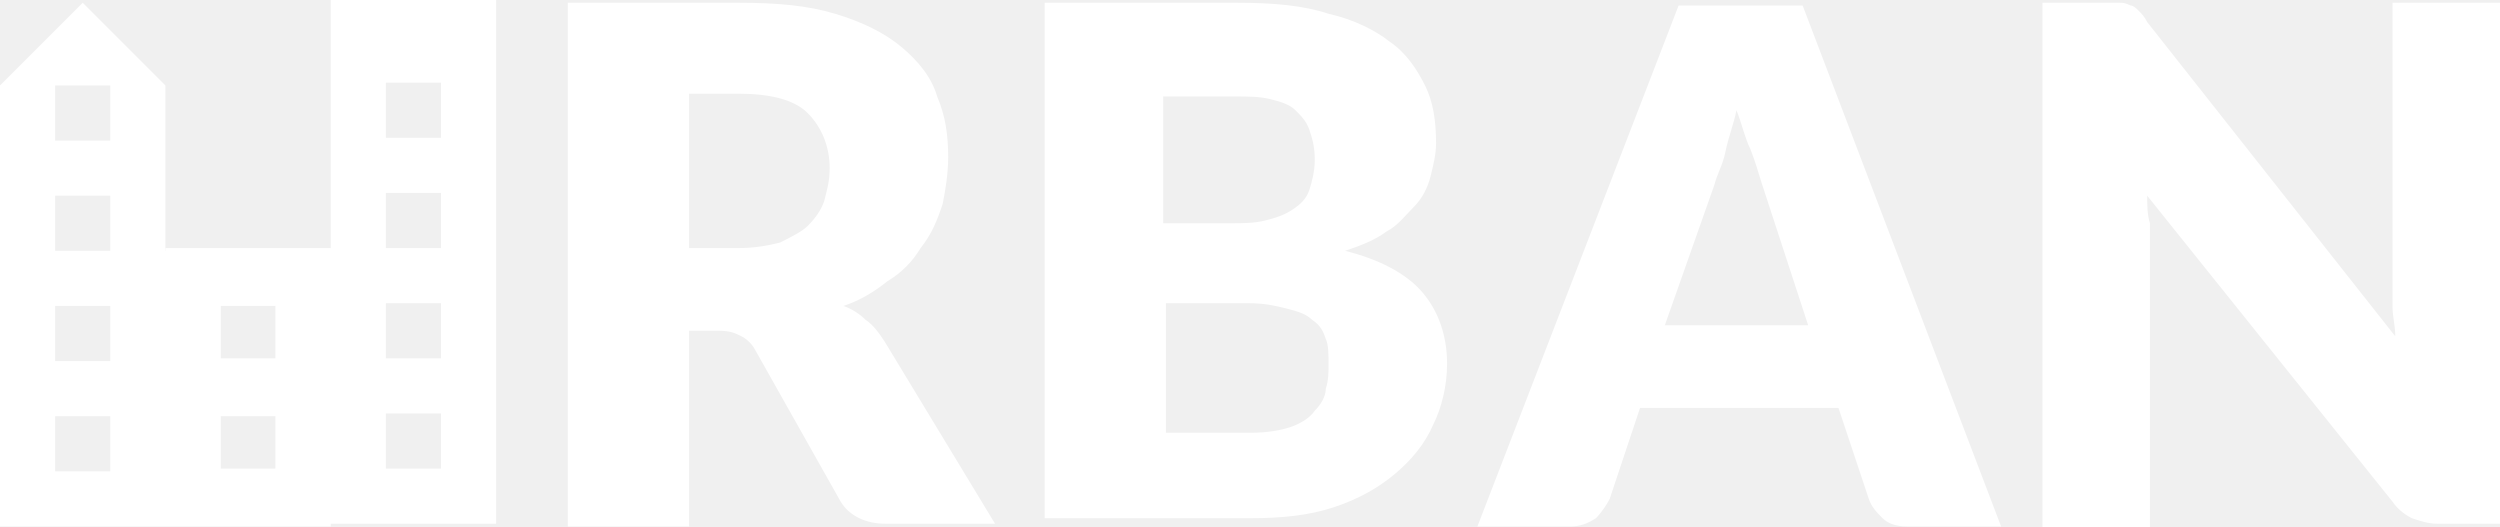
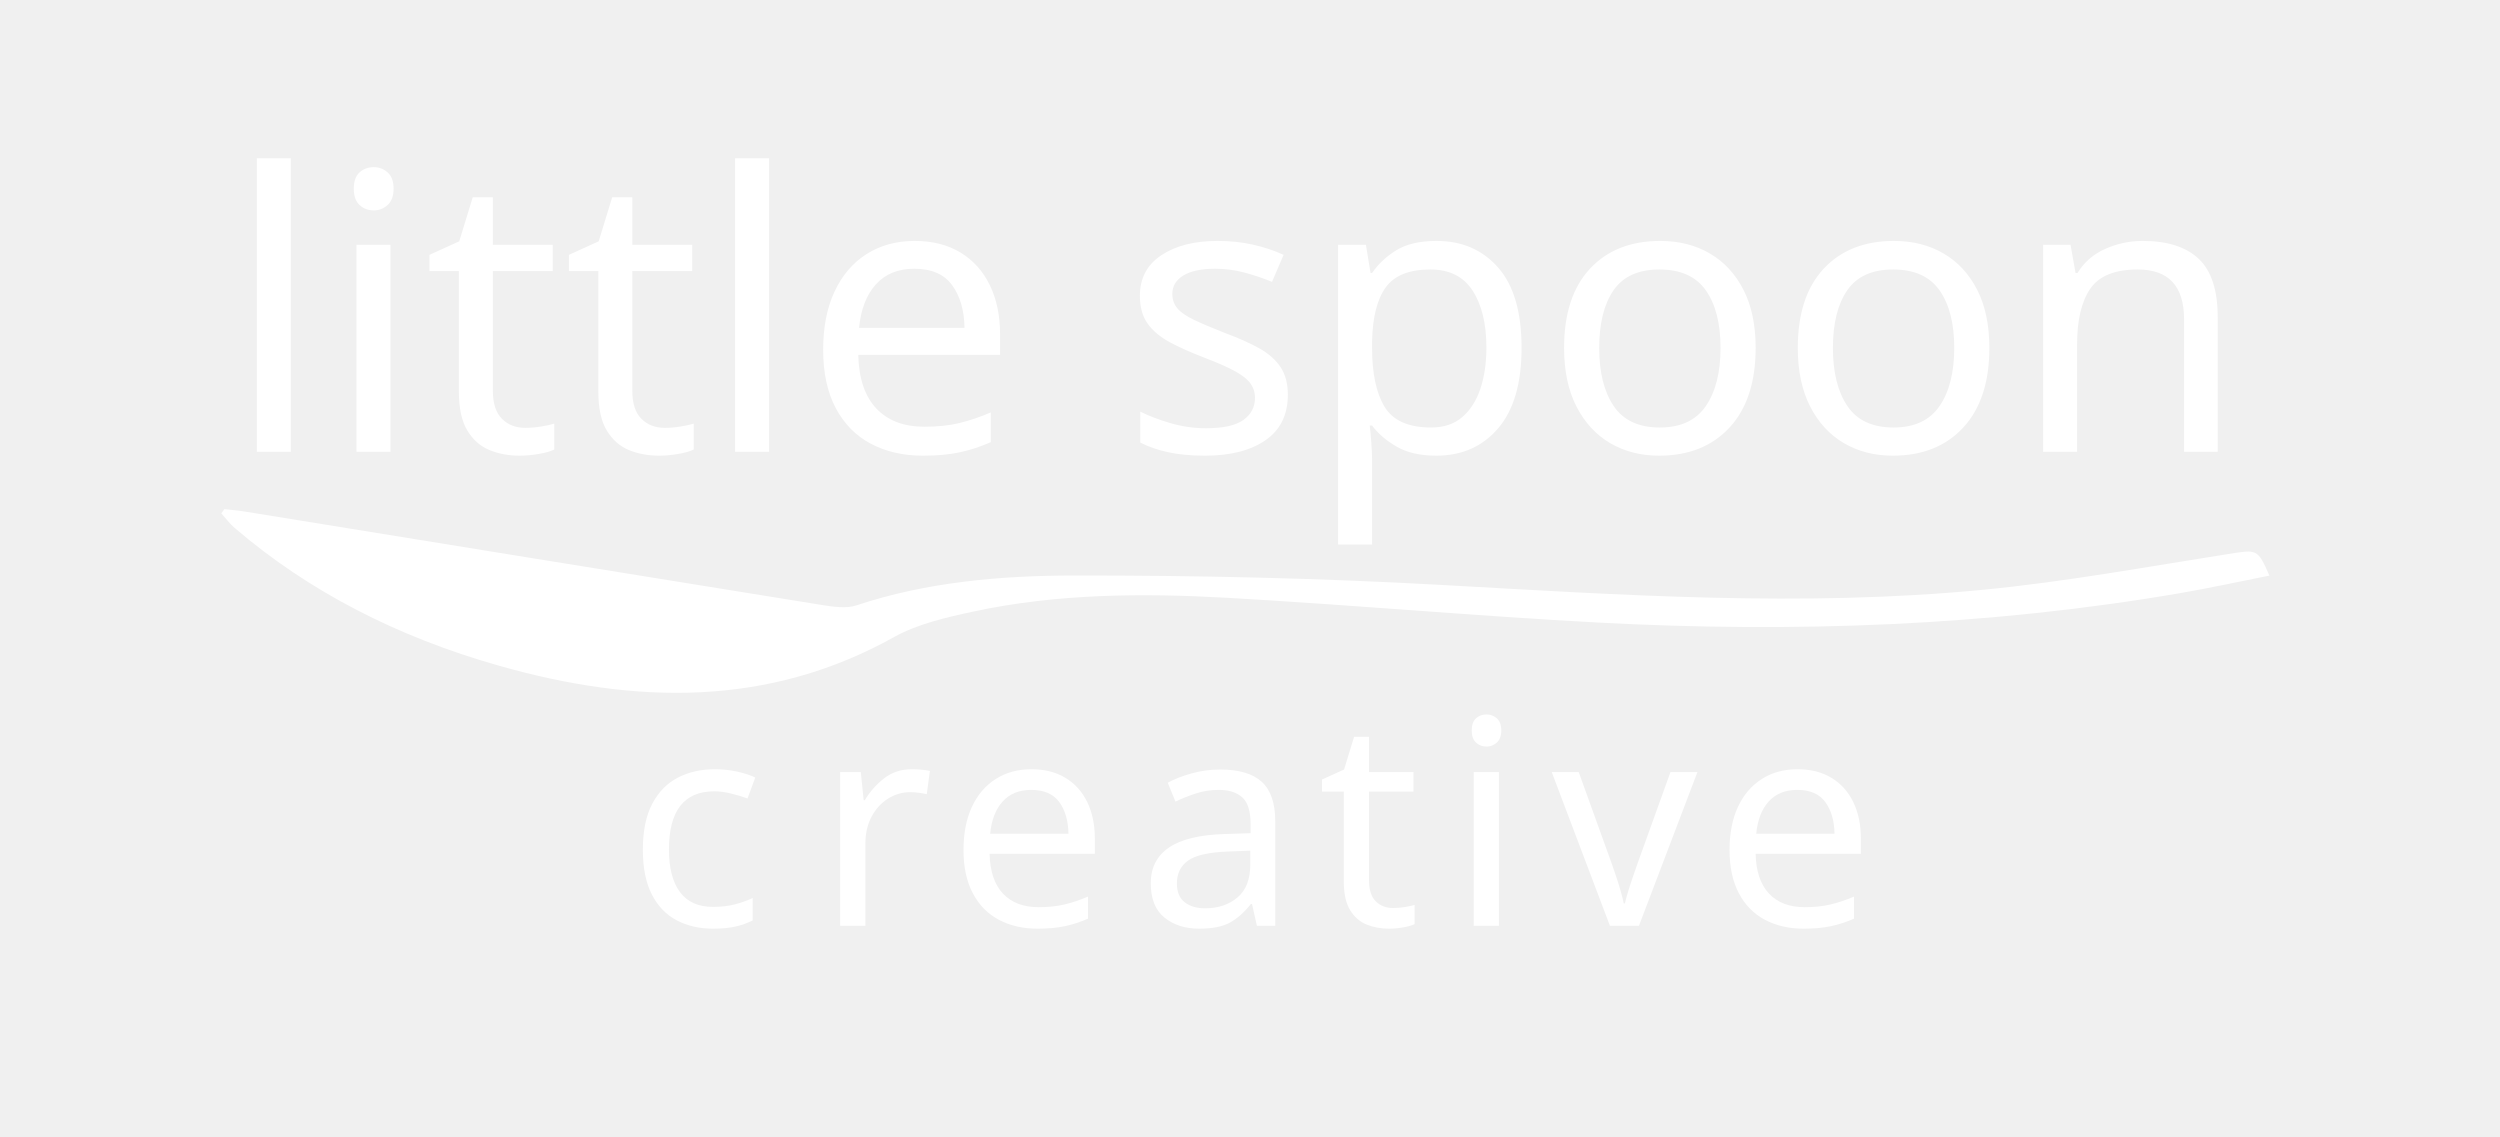
- <svg xmlns="http://www.w3.org/2000/svg" width="90.7" height="19.1">
-   <g fill="#FFF">
-     <path d="M25 12.1v7h-4.4V.1h6.2c1.4 0 2.5.1 3.5.4 1 .3 1.8.7 2.4 1.2.6.5 1.1 1.1 1.3 1.8.3.7.4 1.4.4 2.2 0 .6-.1 1.2-.2 1.7-.2.6-.4 1.1-.8 1.6-.3.5-.7.9-1.2 1.2-.5.4-1 .7-1.6.9.3.1.6.3.8.5.3.2.5.5.7.8l4 6.6h-4c-.7 0-1.3-.3-1.6-.8l-3.1-5.5c-.1-.2-.3-.4-.5-.5-.2-.1-.4-.2-.8-.2H25zM25 9h1.8c.6 0 1.1-.1 1.5-.2.4-.2.8-.4 1-.6.3-.3.5-.6.6-.9.1-.4.2-.7.2-1.2 0-.8-.3-1.5-.8-2s-1.4-.7-2.5-.7H25V9zM37.9 19.1V.1h7c1.3 0 2.4.1 3.3.4.9.2 1.7.6 2.2 1 .6.4 1 1 1.3 1.6.3.6.4 1.3.4 2.1 0 .4-.1.8-.2 1.2-.1.4-.3.8-.6 1.1-.3.3-.6.7-1 .9-.4.3-.9.5-1.5.7 1.2.3 2.2.8 2.8 1.5.6.7.9 1.6.9 2.6 0 .8-.2 1.6-.5 2.2-.3.7-.8 1.3-1.4 1.8-.6.5-1.3.9-2.2 1.2s-1.9.4-3 .4h-7.5zm4.4-11h2.3c.5 0 .9 0 1.3-.1s.7-.2 1-.4c.3-.2.5-.4.6-.7.1-.3.2-.7.2-1.1 0-.5-.1-.8-.2-1.1s-.3-.5-.5-.7c-.2-.2-.5-.3-.9-.4s-.8-.1-1.3-.1h-2.6v4.6zm0 2.9v4.7h3.1c.6 0 1.1-.1 1.4-.2s.7-.3.9-.6c.2-.2.4-.5.4-.8.1-.3.1-.6.1-.9 0-.3 0-.7-.1-.9-.1-.3-.2-.5-.5-.7-.2-.2-.5-.3-.9-.4-.4-.1-.8-.2-1.4-.2h-3zM72.6 19.1h-3.4c-.4 0-.7-.1-.9-.3s-.4-.4-.5-.7l-1.1-3.3h-7.2l-1.1 3.3c-.1.2-.3.5-.5.7-.3.2-.6.3-.9.3h-3.4L60.9.2h4.5l7.2 18.9zm-12.2-7.3h5.2l-1.7-5.2c-.1-.3-.2-.7-.4-1.2-.2-.4-.3-.9-.5-1.4-.1.5-.3 1-.4 1.5-.1.5-.3.8-.4 1.2l-1.8 5.1zM76.9.1c.1 0 .2 0 .4.1.1 0 .2.1.3.2s.2.2.3.4l9 11.4c0-.4-.1-.7-.1-1.1V.1h3.9V19h-2.3c-.3 0-.6-.1-.9-.2-.2-.1-.5-.3-.7-.6L77.9 7.1c0 .3 0 .7.1 1v11.1h-3.9V.1h2.8z" />
-     <g>
-       <path d="M6 9.1v-6l-3-3-3 3v16h12v-10H6zm-2 8H2v-2h2v2zm0-4H2v-2h2v2zm0-4H2v-2h2v2zm0-4H2v-2h2v2zm6 12H8v-2h2v2zm0-4H8v-2h2v2z" />
-       <path d="M6 9v10h12V0h-6v9H6zm8 6h2v2h-2v-2zm0-4h2v2h-2v-2zm0-4h2v2h-2V7zm0-4h2v2h-2V3zM8 15h2v2H8v-2zm0-4h2v2H8v-2z" />
-     </g>
+ <svg xmlns="http://www.w3.org/2000/svg" xmlns:xlink="http://www.w3.org/1999/xlink" version="1.1" id="Layer_1" x="0px" y="0px" viewBox="0 0 792 360" style="enable-background:new 0 0 792 360;" xml:space="preserve">
+   <style type="text/css">
+ 	.st0{fill:#FFFFFF;}
+ 	.st1{font-family:'MuseoSans-700';}
+ 	.st2{font-size:122.381px;}
+ 	.st3{font-family:'MuseoSans-300';}
+ 	.st4{font-size:90.859px;}
+ 	.st5{letter-spacing:9;}
+ 	.st6{clip-path:url(#SVGID_2_);fill:#FFFFFF;}
+ </style>
+   <text transform="matrix(1 0 0 1 70.959 143.1392)" class="st0 st1 st2">little spoon</text>
+   <text transform="matrix(1 0 0 1 198.6577 293.2998)">
+     <tspan x="0" y="0" class="st0 st3 st4 st5">c</tspan>
+     <tspan x="59.78" y="0" class="st0 st3 st4 st5">r</tspan>
+     <tspan x="101.58" y="0" class="st0 st3 st4 st5">e</tspan>
+     <tspan x="161.73" y="0" class="st0 st3 st4 st5">a</tspan>
+     <tspan x="218.69" y="0" class="st0 st3 st4 st5">tiv</tspan>
+     <tspan x="344.26" y="0" class="st0 st3 st4">e</tspan>
+   </text>
+   <g>
+     <defs>
+       <rect id="SVGID_1_" width="792" height="360" />
+     </defs>
+     <clipPath id="SVGID_2_">
+       <use xlink:href="#SVGID_1_" style="overflow:visible;" />
+     </clipPath>
+     <path class="st6" d="M71.09,161.29c2.17,0.25,4.36,0.43,6.51,0.78c61.03,9.89,122.05,19.82,183.09,29.64   c3.42,0.55,7.54,1.1,10.54,0.1c22.18-7.4,45.67-9.47,69.02-9.49c38.72-0.04,77.52,0.82,116.12,2.97   c57.32,3.19,114.61,7.12,172,1.54c26.06-2.53,51.81-7.27,77.63-11.33c9.01-1.42,9.2-1.72,12.95,6.85   c-9.46,1.87-18.76,3.92-28.18,5.54c-60.93,10.47-122.52,12.64-184.36,9.34c-39.35-2.1-78.56-5.66-117.9-7.86   c-26.76-1.5-53.67-1.29-79.92,4.32c-8.7,1.86-17.96,4.01-25.2,8.05c-39.99,22.33-81.99,21.46-125.37,9.14   c-32.28-9.16-60.27-23.58-83.63-43.59c-1.64-1.4-2.87-3.1-4.29-4.66C70.43,162.18,70.76,161.74,71.09,161.29" />
  </g>
</svg>
